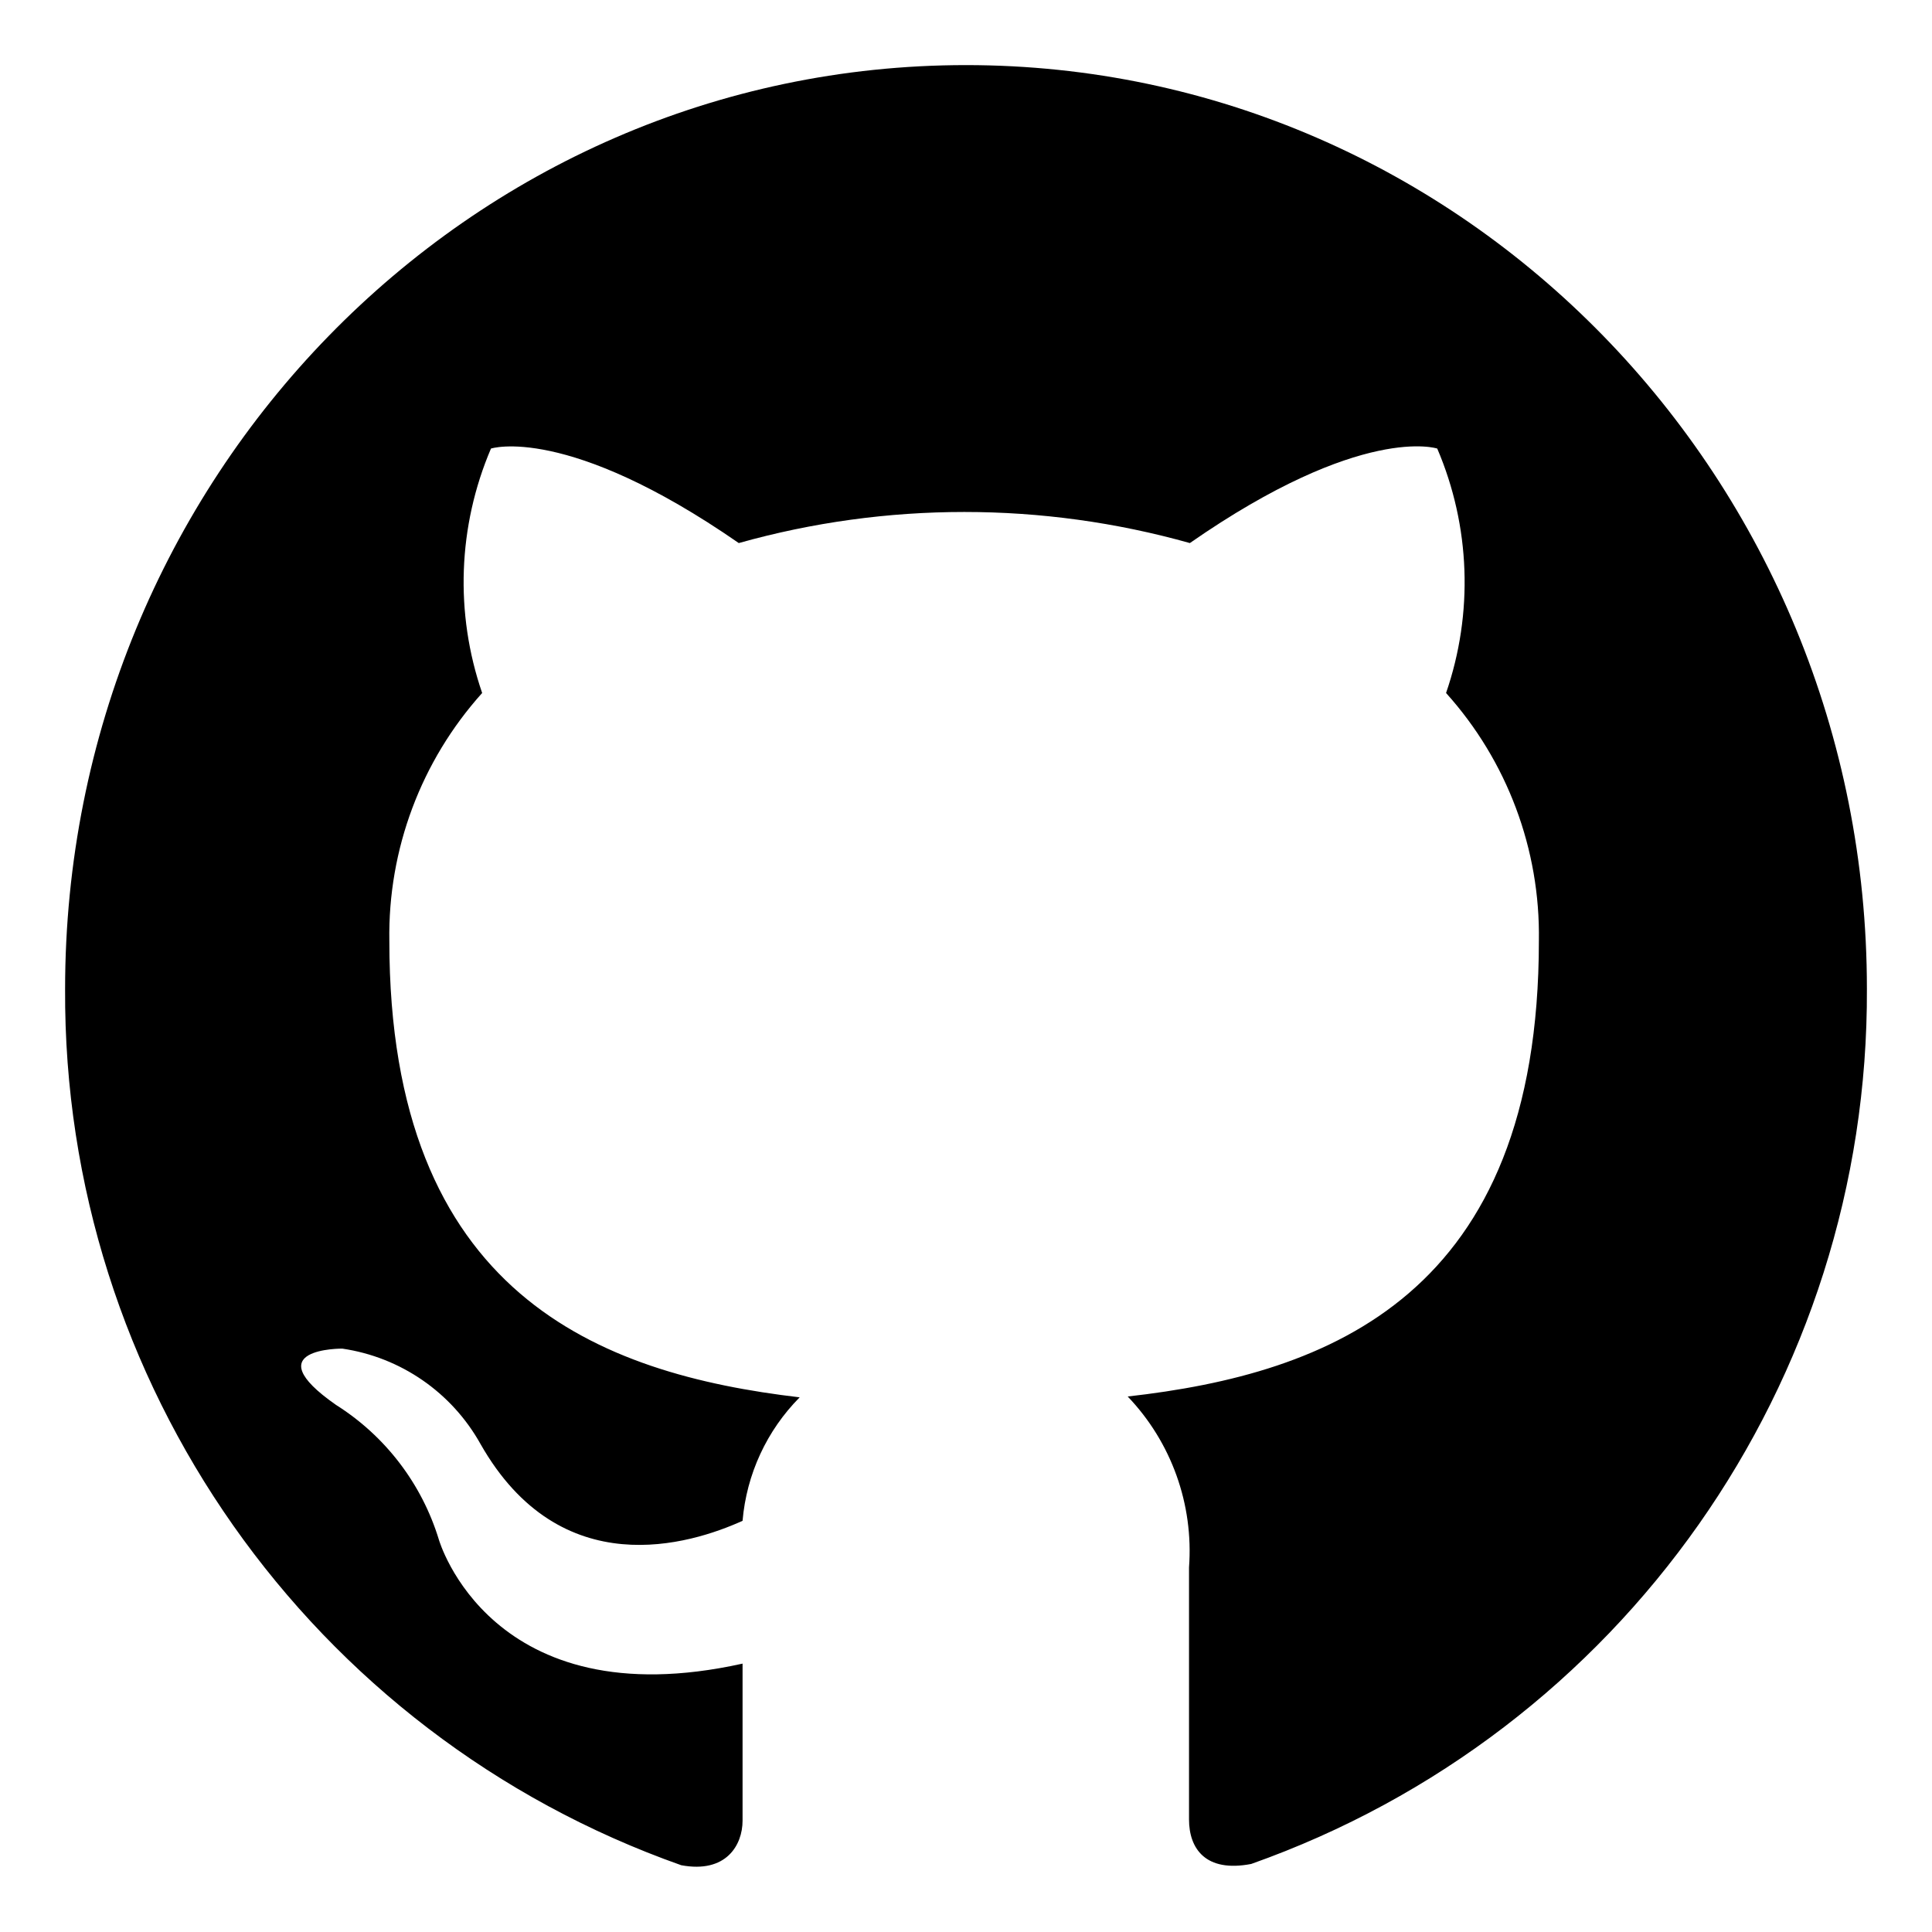
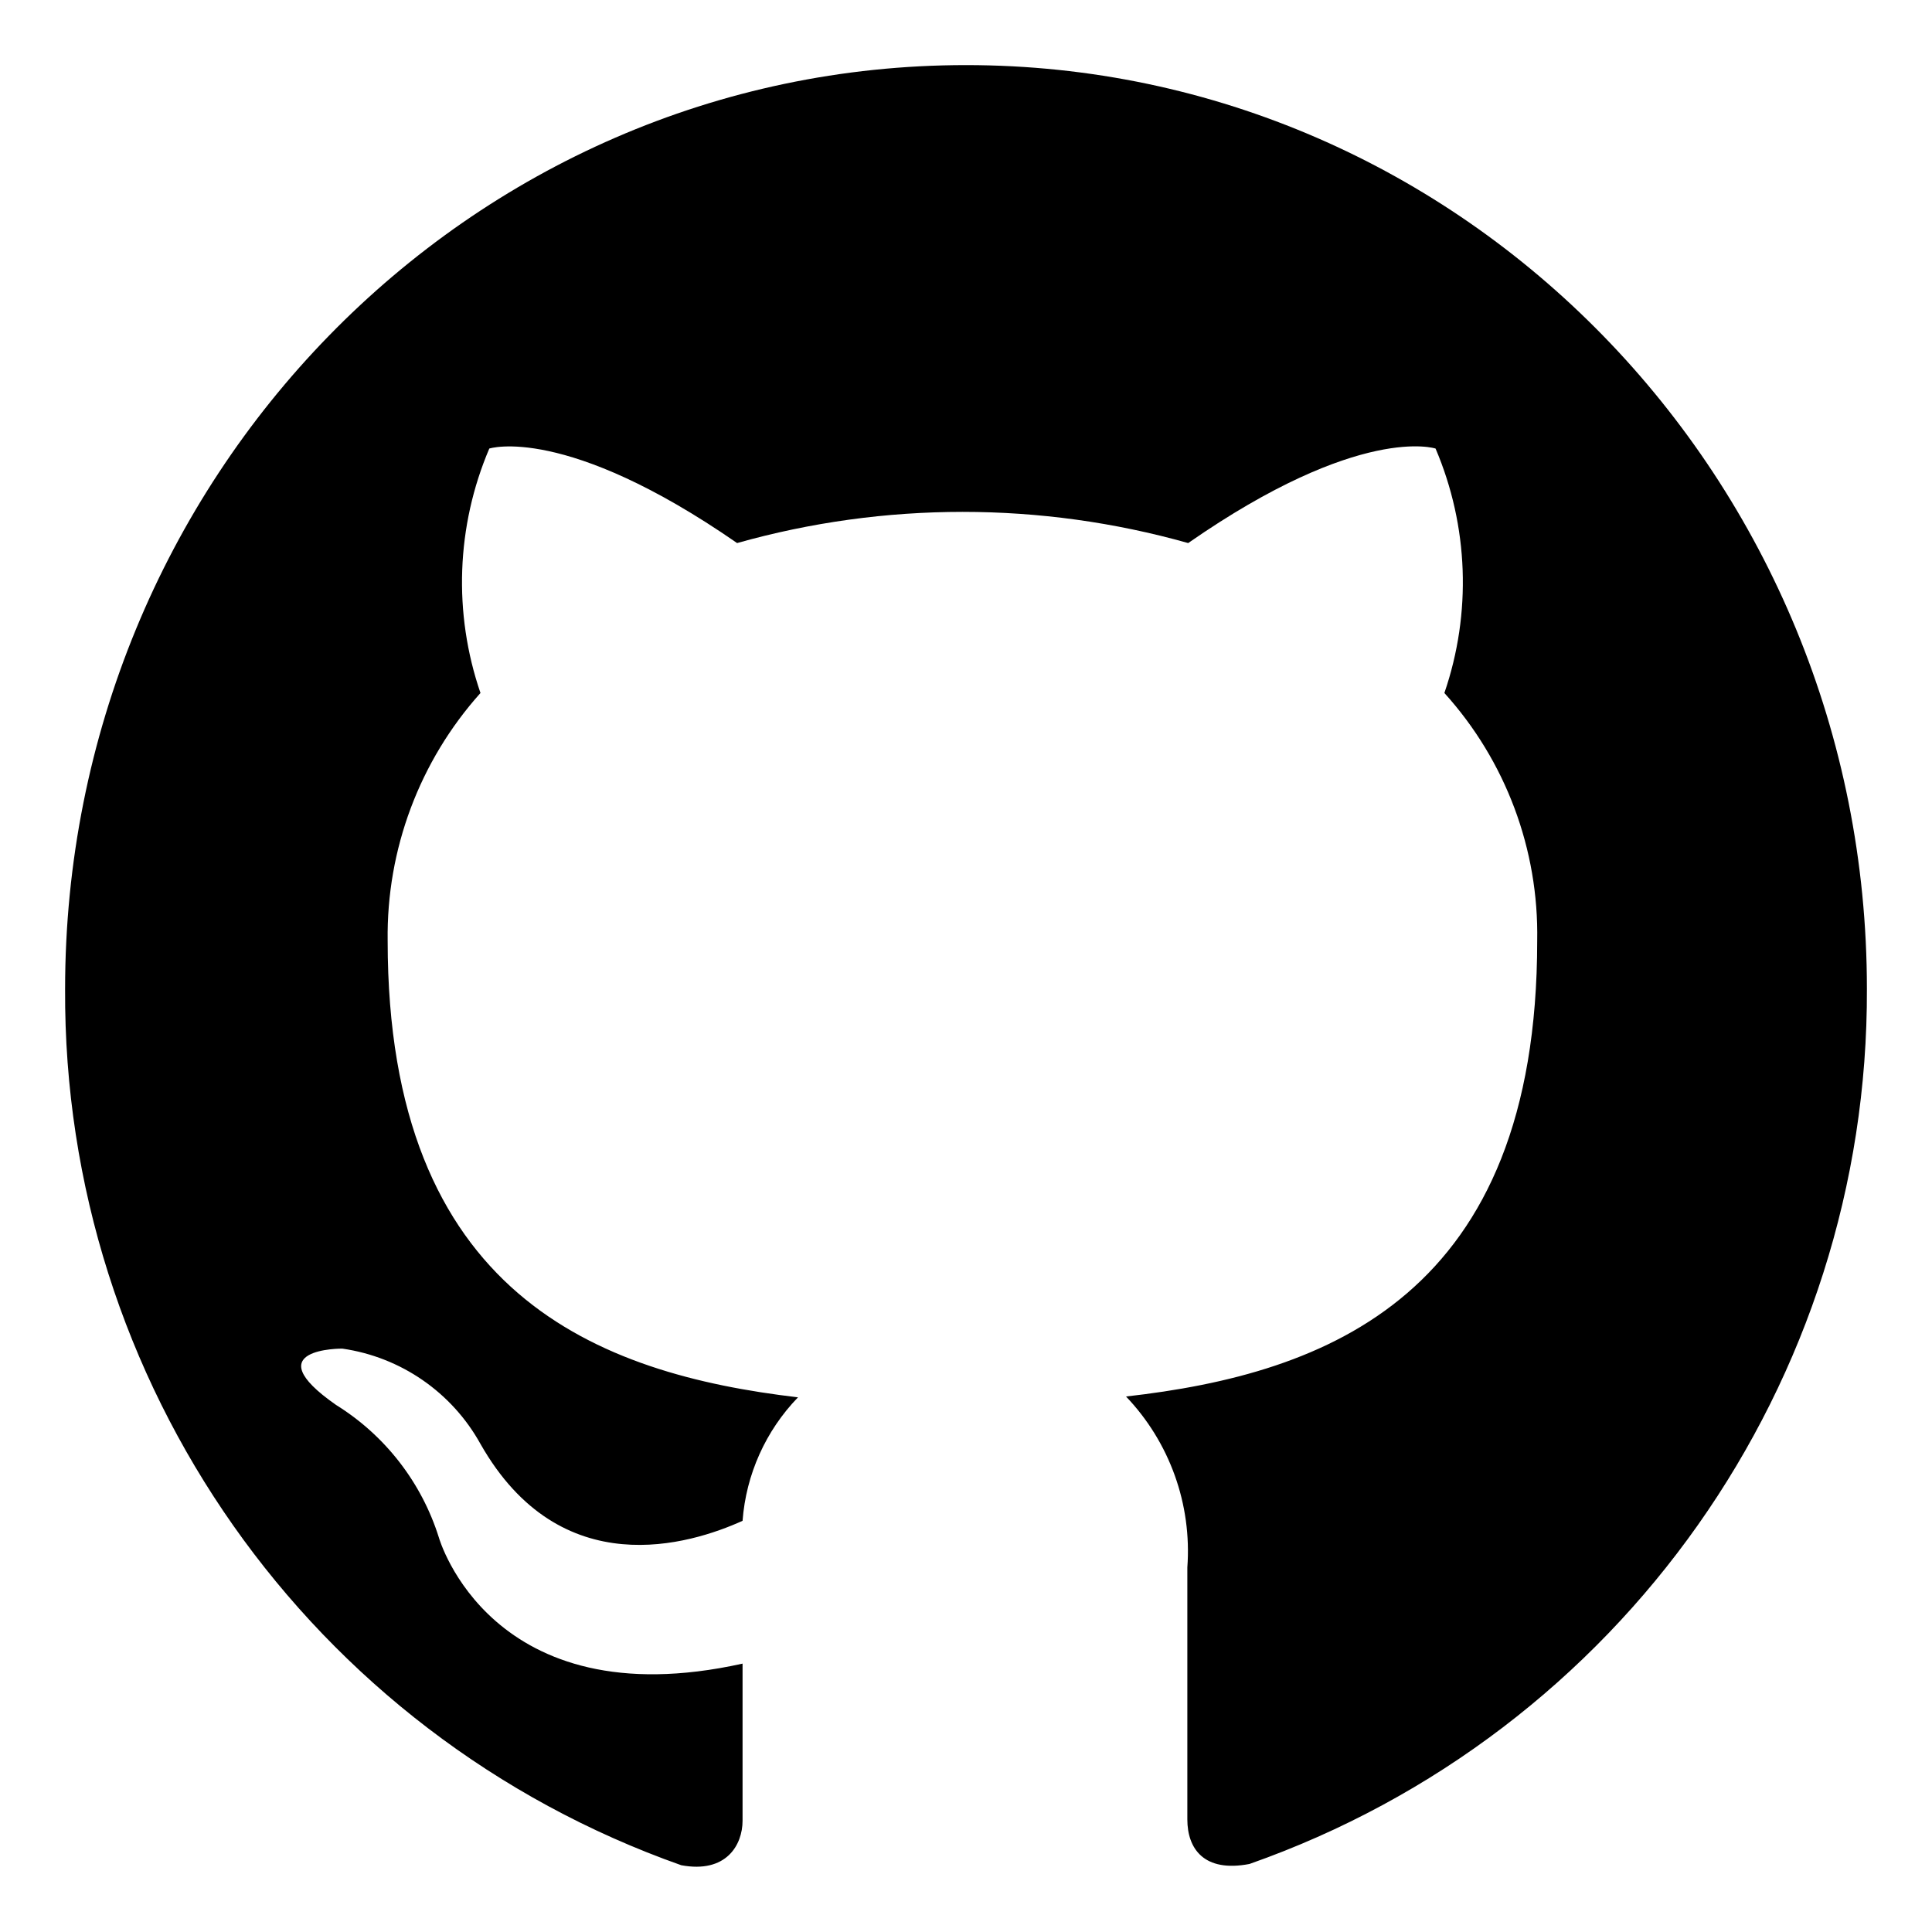
- <svg viewBox="0 0 46 46">
-   <path class="black-alternative" d="M23,1.55c-11.85,0-21.45,9.85-21.45,22A22,22,0,0,0,16.22,44.41c1.07.2,1.46-.48,1.46-1.06s0-1.91,0-3.74c-6,1.33-7.23-2.95-7.23-2.95A5.79,5.79,0,0,0,8,33.45c-1.95-1.36.15-1.34.15-1.34a4.52,4.52,0,0,1,3.29,2.27c1.91,3.36,5,2.39,6.24,1.83a4.75,4.75,0,0,1,1.36-2.94c-4.76-.56-9.77-2.44-9.77-10.87a8.62,8.62,0,0,1,2.21-5.9,8.1,8.1,0,0,1,.21-5.82s1.8-.59,5.9,2.25a19.85,19.85,0,0,1,10.74,0c4.1-2.85,5.89-2.25,5.89-2.25a8.09,8.09,0,0,1,.21,5.82,8.61,8.61,0,0,1,2.21,5.9c0,8.45-5,10.31-9.79,10.85a5.32,5.32,0,0,1,1.46,4.07c0,2.94,0,5.31,0,6s.39,1.27,1.48,1.06A22,22,0,0,0,44.45,23.54C44.45,11.4,34.85,1.55,23,1.55Z" />
+ <svg xmlns="http://www.w3.org/2000/svg" id="Layer_1" data-name="Layer 1" viewBox="0 0 46 46">
+   <path d="M23,1.55c-11.85,0-21.45,9.85-21.45,22A22,22,0,0,0,16.22,44.41c1.07.2,1.46-.48,1.46-1.06V39.61c-6,1.33-7.23-3-7.23-3A5.74,5.74,0,0,0,8,33.45c-1.95-1.36.15-1.34.15-1.34a4.49,4.49,0,0,1,3.29,2.27c1.91,3.36,5,2.39,6.24,1.83A4.74,4.74,0,0,1,19,33.27c-4.76-.56-9.77-2.44-9.77-10.87a8.66,8.66,0,0,1,2.21-5.9,8.12,8.12,0,0,1,.21-5.82s1.8-.59,5.9,2.25a19.79,19.79,0,0,1,10.74,0c4.1-2.85,5.89-2.25,5.89-2.25a8.12,8.12,0,0,1,.21,5.82,8.56,8.56,0,0,1,2.21,5.9c0,8.45-5,10.31-9.79,10.85a5.33,5.33,0,0,1,1.46,4.07v6c0,.69.39,1.27,1.48,1.06A22,22,0,0,0,44.45,23.54C44.45,11.4,34.85,1.55,23,1.55Z" />
</svg>
